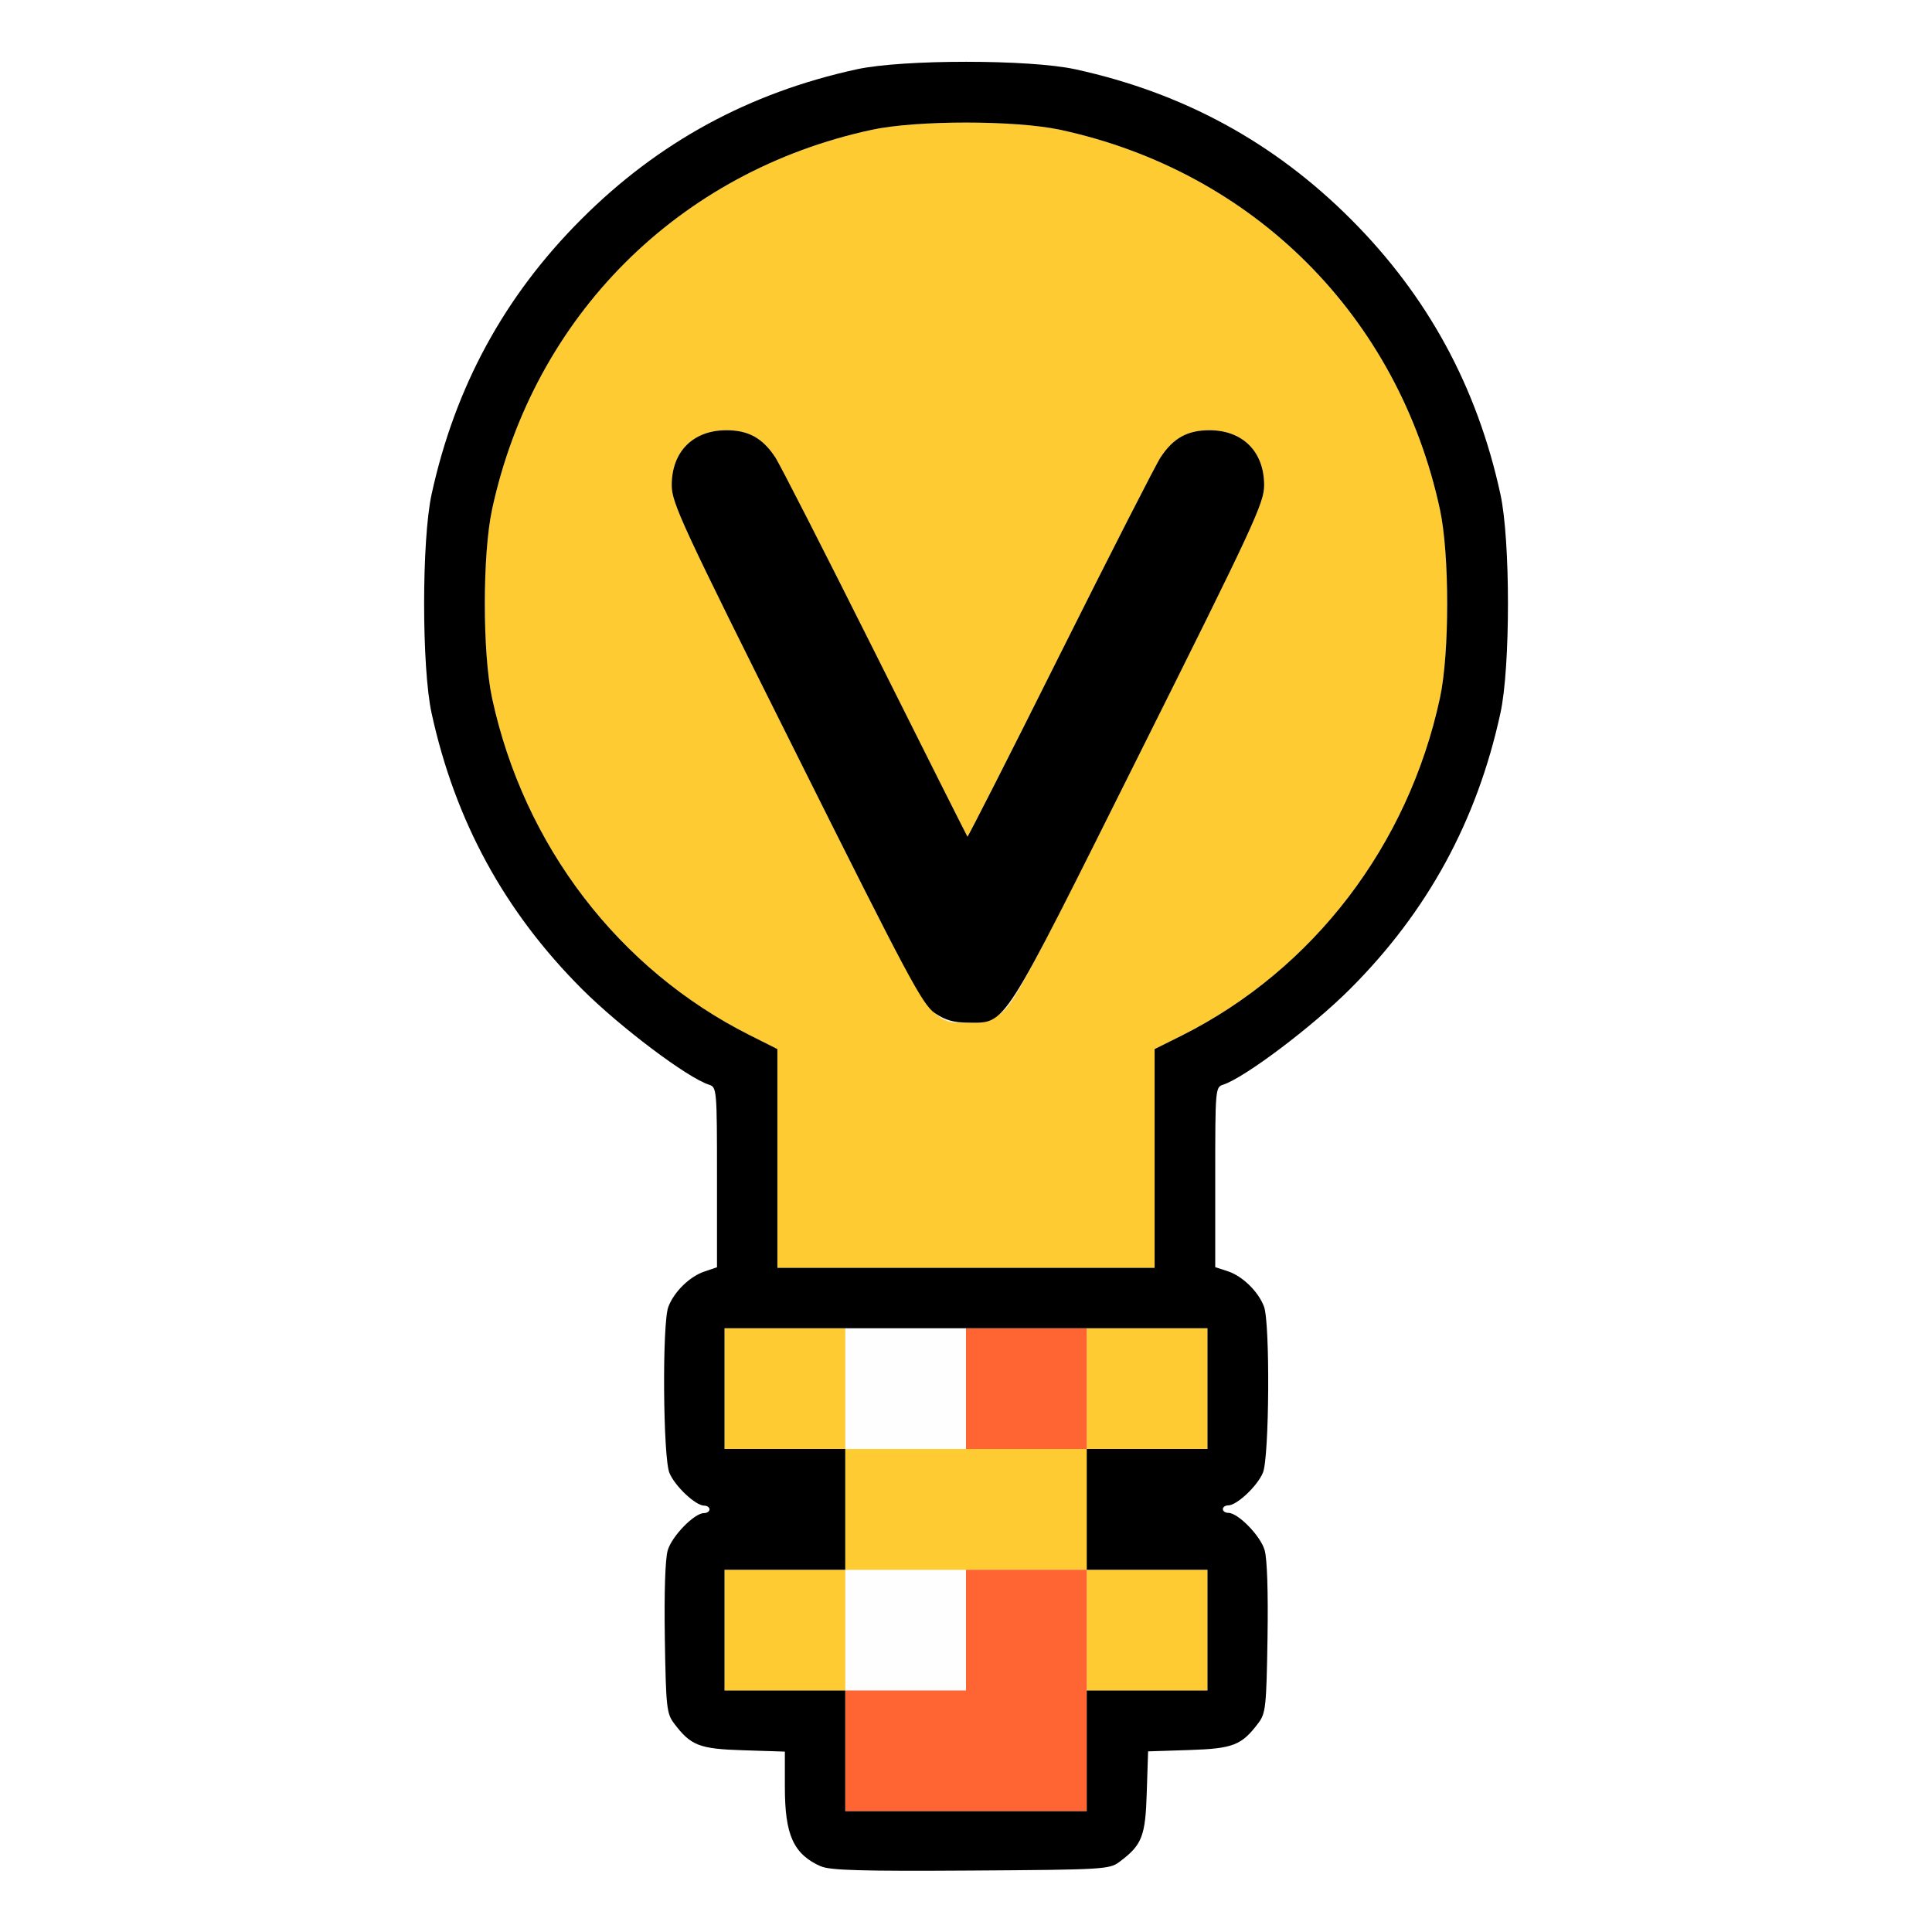
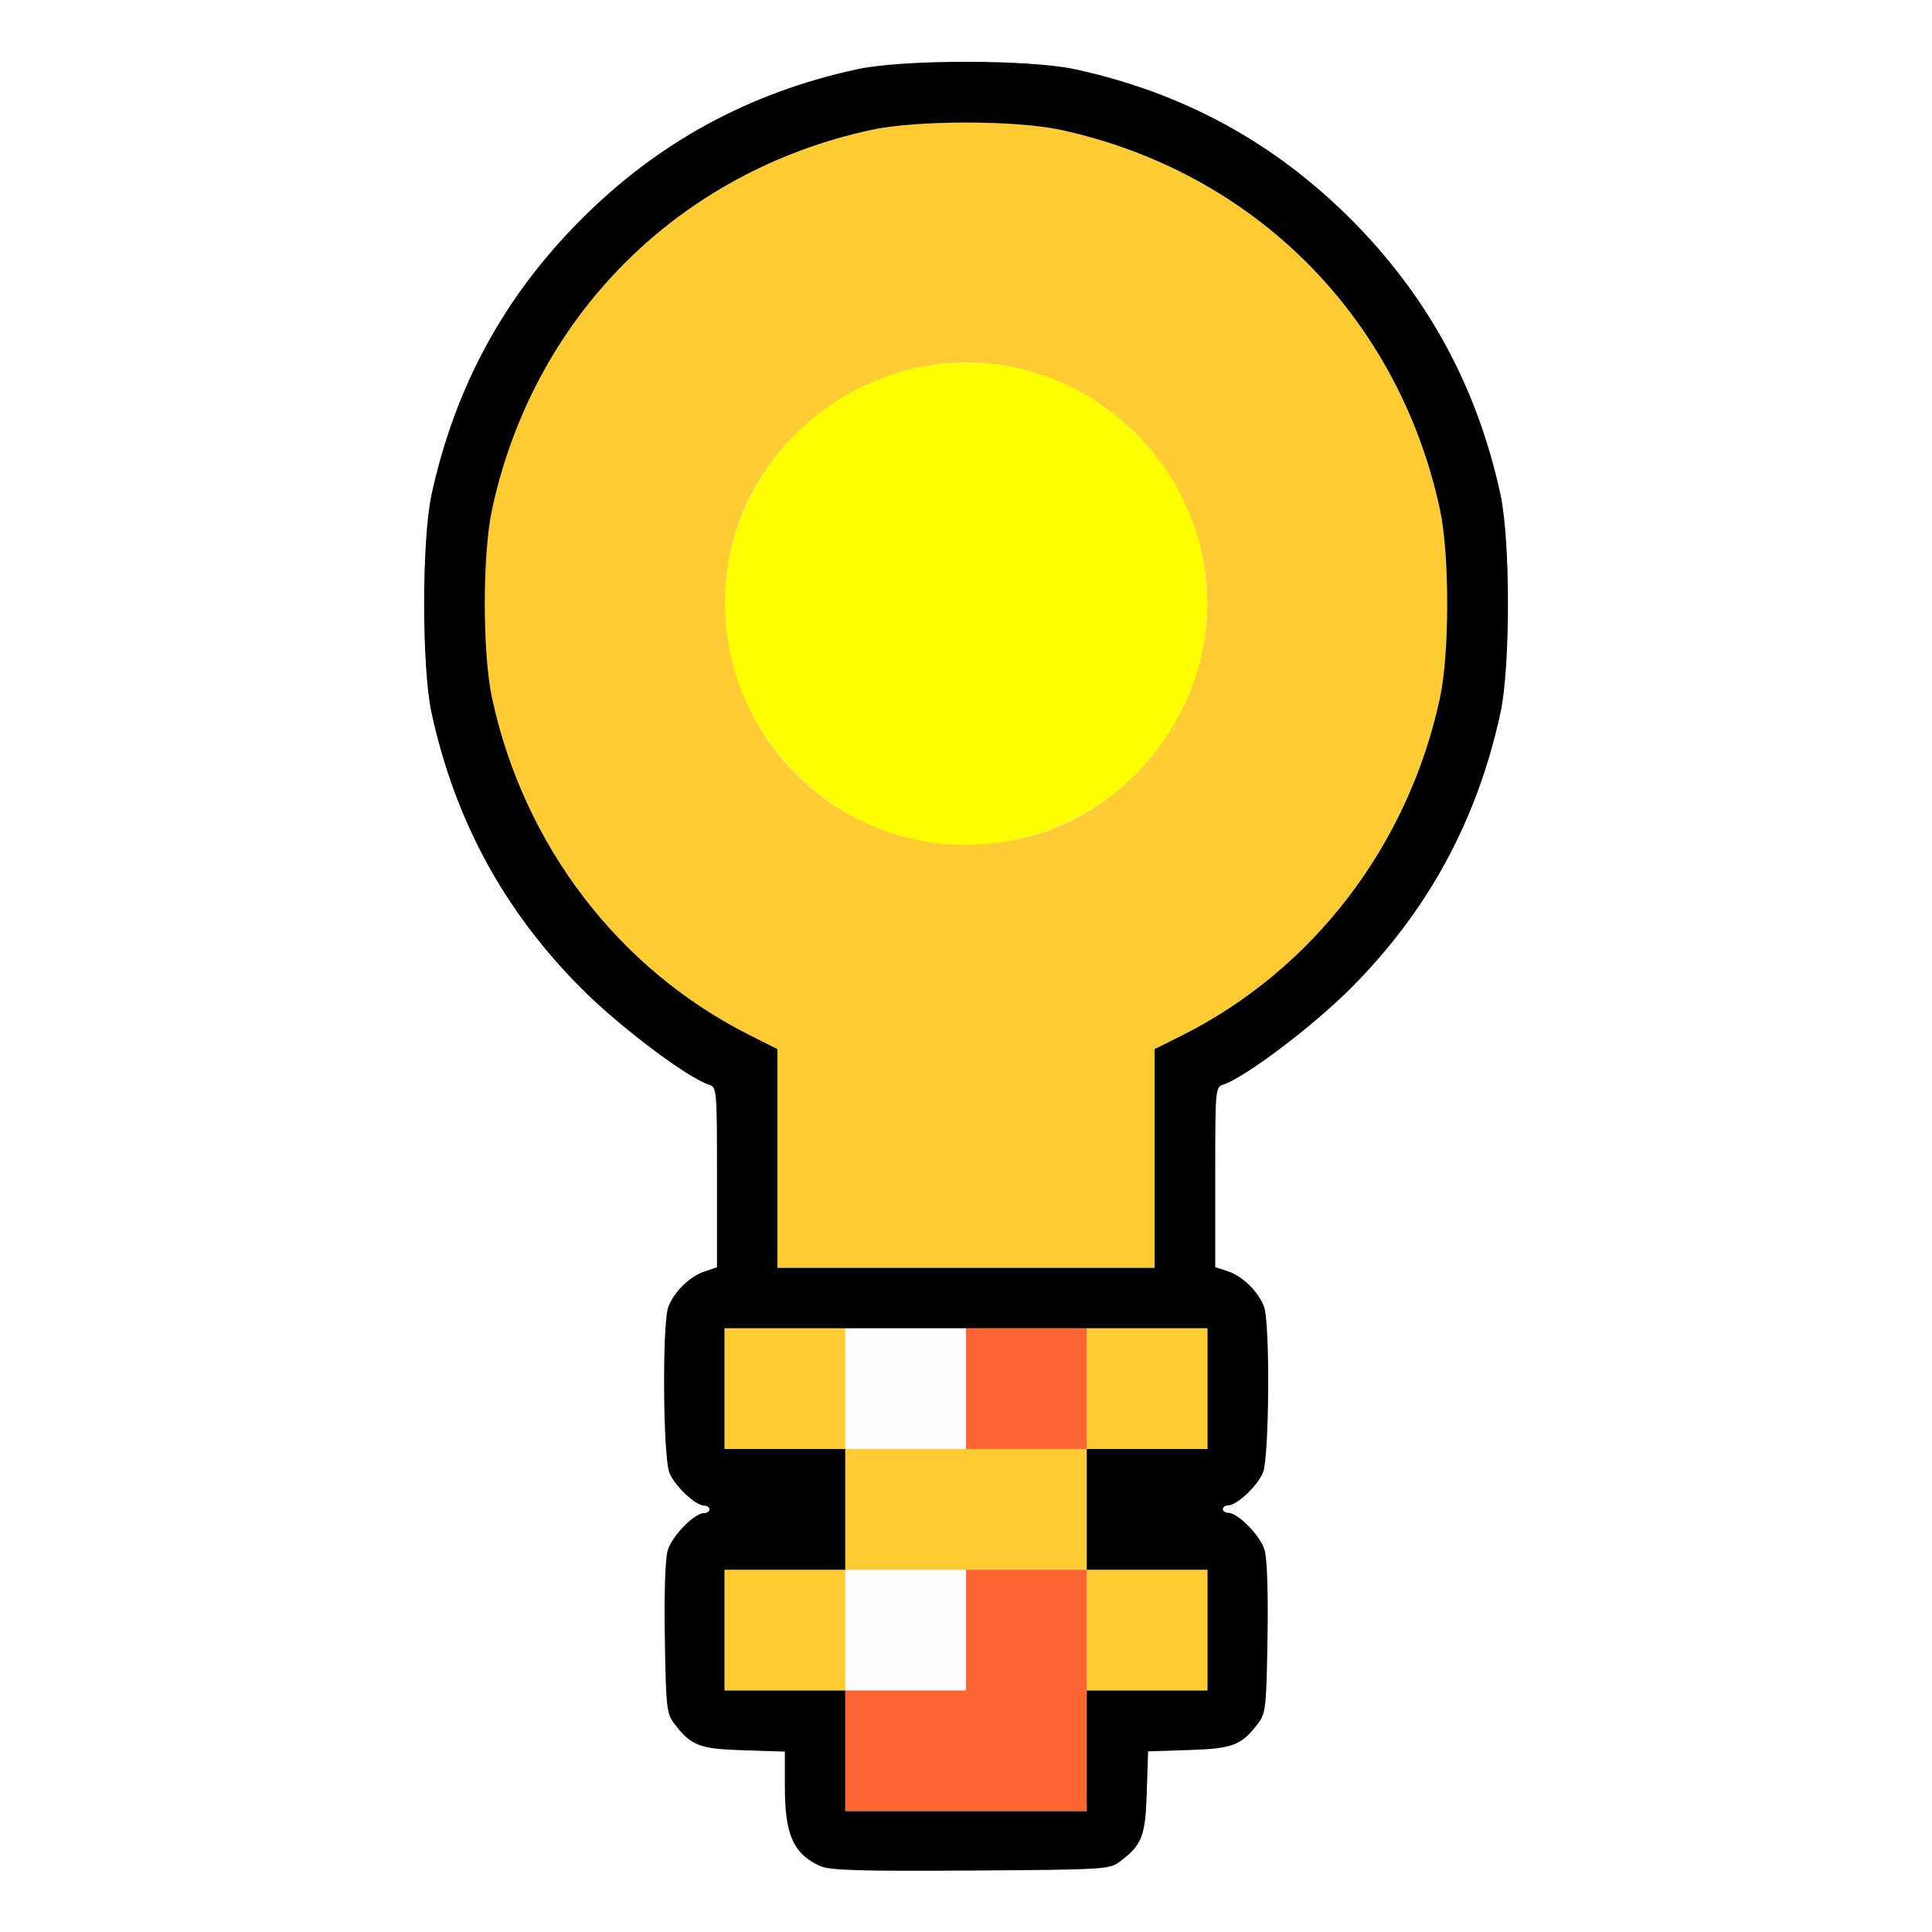
<svg xmlns="http://www.w3.org/2000/svg" version="1.1" id="svg2" width="16" height="16" viewBox="0 0 16 16">
  <defs id="defs6" />
  <g id="OUTLINER_OB_LIGHT">
-     <path style="fill:#ffffff;stroke-width:0.031" d="M 0,8 V 0 h 8 8 v 8 8 H 8 0 Z m 9.269,7.42 c 0.187,-0.14 0.214,-0.21 0.226,-0.576 l 0.011,-0.339 0.339,-0.011 c 0.366,-0.011 0.436,-0.039 0.576,-0.226 0.059,-0.079 0.065,-0.138 0.074,-0.701 0.006,-0.381 -0.003,-0.658 -0.024,-0.729 -0.035,-0.118 -0.22,-0.308 -0.3,-0.308 -0.025,0 -0.046,-0.014 -0.046,-0.031 0,-0.017 0.02,-0.031 0.044,-0.031 0.071,0 0.242,-0.16 0.288,-0.271 0.053,-0.127 0.061,-1.24 0.009,-1.375 -0.047,-0.125 -0.178,-0.253 -0.3,-0.293 l -0.104,-0.034 V 9.75 c 0,-0.729 0.002,-0.746 0.065,-0.766 0.178,-0.056 0.738,-0.479 1.052,-0.793 0.642,-0.642 1.051,-1.392 1.245,-2.285 0.083,-0.379 0.083,-1.432 0,-1.811 C 12.232,3.204 11.822,2.451 11.185,1.815 10.549,1.178 9.796,0.768 8.905,0.574 8.526,0.492 7.474,0.492 7.095,0.574 6.204,0.768 5.451,1.178 4.815,1.815 4.178,2.451 3.768,3.204 3.574,4.095 c -0.083,0.379 -0.083,1.432 0,1.811 0.194,0.893 0.603,1.643 1.245,2.285 0.314,0.314 0.875,0.736 1.052,0.793 0.064,0.02 0.065,0.037 0.065,0.766 v 0.745 l -0.104,0.034 c -0.122,0.04 -0.253,0.168 -0.3,0.293 -0.051,0.135 -0.044,1.249 0.009,1.375 0.046,0.111 0.216,0.271 0.288,0.271 0.024,0 0.044,0.014 0.044,0.031 0,0.017 -0.021,0.031 -0.046,0.031 -0.08,0 -0.265,0.189 -0.3,0.308 -0.021,0.071 -0.03,0.348 -0.024,0.729 0.009,0.564 0.015,0.622 0.074,0.701 0.14,0.187 0.209,0.214 0.578,0.226 L 6.5,14.506 v 0.292 c 0,0.314 0.028,0.426 0.135,0.542 0.143,0.156 0.174,0.159 1.402,0.152 1.103,-0.007 1.149,-0.01 1.232,-0.072 z" id="path827" />
-     <path style="fill:#fefefe;stroke-width:0.031" d="M 7,13.5 V 13 H 7.5 8 V 13.5 14 H 7.5 7 Z m 0,-2 V 11 H 7.5 8 V 11.5 12 H 7.5 7 Z" id="path825" />
-     <path style="fill:#fecb32;stroke-width:0.031" d="M 6,13.5 V 13 H 6.5 7 V 12.5 12 H 6.5 6 V 11.5 11 H 6.5 7 V 11.5 12 H 8 9 V 11.5 11 H 9.5 10 V 11.5 12 H 9.5 9 V 12.5 13 H 9.5 10 V 13.5 14 H 9.5 9 V 13.5 13 H 8 7 V 13.5 14 H 6.5 6 Z M 6.438,9.594 V 8.688 L 6.211,8.575 C 5.123,8.028 4.338,7.001 4.075,5.781 c -0.08,-0.371 -0.08,-1.191 0,-1.562 C 4.42,2.619 5.619,1.42 7.219,1.075 c 0.371,-0.08 1.191,-0.08 1.562,0 1.6,0.345 2.799,1.544 3.144,3.144 0.08,0.371 0.08,1.191 0,1.562 -0.263,1.22 -1.048,2.247 -2.136,2.793 L 9.562,8.688 V 9.594 10.5 H 8 6.438 Z M 8.288,8.391 C 8.391,8.321 8.51,8.098 9.436,6.245 10.387,4.341 10.469,4.165 10.469,4.018 10.468,3.74 10.292,3.563 10.016,3.563 c -0.181,0 -0.298,0.064 -0.403,0.222 C 9.574,3.843 9.199,4.576 8.781,5.414 8.362,6.251 8.016,6.933 8.012,6.928 8.007,6.924 7.663,6.239 7.246,5.405 6.83,4.572 6.457,3.843 6.419,3.785 6.313,3.627 6.197,3.563 6.016,3.563 c -0.276,0 -0.453,0.178 -0.453,0.455 -1.875e-4,0.146 0.081,0.322 1.033,2.227 1.154,2.31 1.099,2.224 1.42,2.224 0.116,0 0.187,-0.02 0.272,-0.078 z" id="path823" />
+     <path style="fill:#ffffff;stroke-width:0.031" d="M 0,8 V 0 h 8 8 v 8 8 H 8 0 Z m 9.269,7.42 c 0.187,-0.14 0.214,-0.21 0.226,-0.576 l 0.011,-0.339 0.339,-0.011 c 0.366,-0.011 0.436,-0.039 0.576,-0.226 0.059,-0.079 0.065,-0.138 0.074,-0.701 0.006,-0.381 -0.003,-0.658 -0.024,-0.729 -0.035,-0.118 -0.22,-0.308 -0.3,-0.308 -0.025,0 -0.046,-0.014 -0.046,-0.031 0,-0.017 0.02,-0.031 0.044,-0.031 0.071,0 0.242,-0.16 0.288,-0.271 0.053,-0.127 0.061,-1.24 0.009,-1.375 -0.047,-0.125 -0.178,-0.253 -0.3,-0.293 l -0.104,-0.034 V 9.75 c 0,-0.729 0.002,-0.746 0.065,-0.766 0.178,-0.056 0.738,-0.479 1.052,-0.793 0.642,-0.642 1.051,-1.392 1.245,-2.285 0.083,-0.379 0.083,-1.432 0,-1.811 C 12.232,3.204 11.822,2.451 11.185,1.815 10.549,1.178 9.796,0.768 8.905,0.574 8.526,0.492 7.474,0.492 7.095,0.574 6.204,0.768 5.451,1.178 4.815,1.815 4.178,2.451 3.768,3.204 3.574,4.095 c -0.083,0.379 -0.083,1.432 0,1.811 0.194,0.893 0.603,1.643 1.245,2.285 0.314,0.314 0.875,0.736 1.052,0.793 0.064,0.02 0.065,0.037 0.065,0.766 v 0.745 l -0.104,0.034 c -0.122,0.04 -0.253,0.168 -0.3,0.293 -0.051,0.135 -0.044,1.249 0.009,1.375 0.046,0.111 0.216,0.271 0.288,0.271 0.024,0 0.044,0.014 0.044,0.031 0,0.017 -0.021,0.031 -0.046,0.031 -0.08,0 -0.265,0.189 -0.3,0.308 -0.021,0.071 -0.03,0.348 -0.024,0.729 0.009,0.564 0.015,0.622 0.074,0.701 0.14,0.187 0.209,0.214 0.578,0.226 L 6.5,14.506 v 0.292 c 0,0.314 0.028,0.426 0.135,0.542 0.143,0.156 0.174,0.159 1.402,0.152 1.103,-0.007 1.149,-0.01 1.232,-0.072 z" id="path829" />
+     <path style="fill:#fefefe;stroke-width:0.031" d="M 7,13.5 V 13 H 7.5 8 V 13.5 14 H 7.5 7 Z m 0,-2 V 11 H 7.5 8 V 11.5 12 H 7.5 7 Z" id="path827" />
+     <path style="fill:#fefe00;stroke-width:0.031" d="M 7.562,6.951 C 6.832,6.795 6.201,6.157 6.047,5.422 5.75,4.002 7.002,2.75 8.422,3.047 9.165,3.202 9.798,3.835 9.953,4.578 10.251,6.003 8.988,7.258 7.562,6.951 Z" id="path825" />
+     <path style="fill:#fecb32;stroke-width:0.031" d="M 6,13.5 V 13 H 6.5 7 V 12.5 12 H 6.5 6 V 11.5 11 H 6.5 7 V 11.5 12 H 8 9 V 11.5 11 H 9.5 10 V 11.5 12 H 9.5 9 V 12.5 13 H 9.5 10 V 13.5 14 H 9.5 9 V 13.5 13 H 8 7 V 13.5 14 H 6.5 6 Z M 6.438,9.594 V 8.688 L 6.211,8.575 C 5.123,8.028 4.338,7.001 4.075,5.781 c -0.08,-0.371 -0.08,-1.191 0,-1.562 C 4.42,2.619 5.619,1.42 7.219,1.075 c 0.371,-0.08 1.191,-0.08 1.562,0 1.6,0.345 2.799,1.544 3.144,3.144 0.08,0.371 0.08,1.191 0,1.562 -0.263,1.22 -1.048,2.247 -2.136,2.793 L 9.562,8.688 V 9.594 10.5 H 8 6.438 Z M 8.422,6.953 C 9.321,6.765 9.999,5.926 9.999,5 9.999,3.909 9.091,3.001 8,3.001 c -0.926,0 -1.765,0.677 -1.953,1.577 -0.26,1.24 0.676,2.408 1.938,2.419 0.12,0.001 0.317,-0.019 0.438,-0.044 z" id="path823" />
    <path style="fill:#fe6532;stroke-width:0.031" d="M 7,14.5 V 14 H 7.5 8 V 13.5 13 H 8.5 9 v 1 1 H 8 7 Z m 1,-3 V 11 H 8.5 9 V 11.5 12 H 8.5 8 Z" id="path821" />
-     <path style="fill:#000000;stroke-width:0.031" d="M 6.797,15.456 C 6.571,15.355 6.5,15.197 6.5,14.798 V 14.506 L 6.158,14.495 C 5.789,14.484 5.72,14.456 5.58,14.269 c -0.059,-0.079 -0.065,-0.138 -0.074,-0.701 -0.006,-0.381 0.003,-0.658 0.024,-0.729 0.035,-0.118 0.22,-0.308 0.3,-0.308 0.025,0 0.046,-0.014 0.046,-0.031 0,-0.017 -0.02,-0.031 -0.044,-0.031 -0.071,0 -0.242,-0.16 -0.288,-0.271 -0.053,-0.127 -0.061,-1.24 -0.009,-1.375 0.047,-0.125 0.178,-0.253 0.3,-0.293 L 5.938,10.495 V 9.75 C 5.938,9.021 5.936,9.004 5.872,8.983 5.694,8.927 5.134,8.505 4.82,8.191 4.177,7.548 3.769,6.798 3.574,5.905 3.492,5.526 3.492,4.474 3.574,4.095 3.768,3.204 4.178,2.451 4.815,1.815 5.451,1.178 6.204,0.768 7.095,0.574 c 0.379,-0.083 1.432,-0.083 1.811,0 0.89,0.194 1.643,0.603 2.28,1.24 0.637,0.637 1.047,1.39 1.24,2.28 0.083,0.379 0.083,1.432 0,1.811 -0.194,0.893 -0.603,1.643 -1.245,2.285 -0.314,0.314 -0.875,0.736 -1.052,0.793 -0.064,0.02 -0.065,0.037 -0.065,0.766 v 0.745 l 0.104,0.034 c 0.122,0.04 0.253,0.168 0.3,0.293 0.051,0.135 0.044,1.249 -0.009,1.375 -0.046,0.111 -0.216,0.271 -0.288,0.271 -0.024,0 -0.044,0.014 -0.044,0.031 0,0.017 0.021,0.031 0.046,0.031 0.08,0 0.265,0.189 0.3,0.308 0.021,0.071 0.03,0.348 0.024,0.729 -0.009,0.564 -0.015,0.622 -0.074,0.701 -0.14,0.187 -0.21,0.214 -0.576,0.226 l -0.339,0.011 -0.011,0.339 c -0.011,0.366 -0.039,0.436 -0.226,0.576 -0.083,0.062 -0.129,0.065 -1.232,0.072 -0.908,0.006 -1.166,-0.002 -1.24,-0.035 z M 9,14.5 V 14 H 9.5 10 V 13.5 13 H 9.5 9 V 12.5 12 H 9.5 10 V 11.5 11 H 8 6 V 11.5 12 H 6.5 7 V 12.5 13 H 6.5 6 V 13.5 14 H 6.5 7 V 14.5 15 H 8 9 Z M 9.562,9.594 V 8.688 L 9.789,8.575 C 10.877,8.028 11.662,7.001 11.925,5.781 c 0.08,-0.371 0.08,-1.191 0,-1.562 C 11.58,2.619 10.381,1.42 8.781,1.075 8.41,0.995 7.59,0.995 7.219,1.075 5.619,1.42 4.42,2.619 4.075,4.219 c -0.08,0.371 -0.08,1.191 0,1.562 0.263,1.22 1.048,2.247 2.136,2.793 L 6.438,8.688 V 9.594 10.5 H 8 9.562 Z M 7.743,8.391 C 7.64,8.321 7.521,8.098 6.596,6.245 5.644,4.341 5.563,4.165 5.563,4.018 5.563,3.74 5.74,3.563 6.016,3.563 c 0.181,0 0.298,0.064 0.403,0.222 0.039,0.058 0.411,0.788 0.828,1.621 0.416,0.833 0.761,1.518 0.765,1.523 0.004,0.004 0.351,-0.677 0.769,-1.515 0.419,-0.838 0.793,-1.571 0.832,-1.629 0.105,-0.158 0.222,-0.222 0.403,-0.222 0.276,0 0.453,0.178 0.453,0.455 1.88e-4,0.146 -0.081,0.322 -1.033,2.227 C 8.282,8.555 8.337,8.469 8.016,8.469 c -0.116,0 -0.187,-0.02 -0.272,-0.078 z" id="path819" />
+     <path style="fill:#000000;stroke-width:0.031" d="M 6.797,15.456 C 6.571,15.355 6.5,15.197 6.5,14.798 V 14.506 L 6.158,14.495 C 5.789,14.484 5.72,14.456 5.58,14.269 c -0.059,-0.079 -0.065,-0.138 -0.074,-0.701 -0.006,-0.381 0.003,-0.658 0.024,-0.729 0.035,-0.118 0.22,-0.308 0.3,-0.308 0.025,0 0.046,-0.014 0.046,-0.031 0,-0.017 -0.02,-0.031 -0.044,-0.031 -0.071,0 -0.242,-0.16 -0.288,-0.271 -0.053,-0.127 -0.061,-1.24 -0.009,-1.375 0.047,-0.125 0.178,-0.253 0.3,-0.293 L 5.938,10.495 V 9.75 C 5.938,9.021 5.936,9.004 5.872,8.983 5.694,8.927 5.134,8.505 4.82,8.191 4.177,7.548 3.769,6.798 3.574,5.905 3.492,5.526 3.492,4.474 3.574,4.095 3.768,3.204 4.178,2.451 4.815,1.815 5.451,1.178 6.204,0.768 7.095,0.574 c 0.379,-0.083 1.432,-0.083 1.811,0 0.89,0.194 1.643,0.603 2.28,1.24 0.637,0.637 1.047,1.39 1.24,2.28 0.083,0.379 0.083,1.432 0,1.811 -0.194,0.893 -0.603,1.643 -1.245,2.285 -0.314,0.314 -0.875,0.736 -1.052,0.793 -0.064,0.02 -0.065,0.037 -0.065,0.766 v 0.745 l 0.104,0.034 c 0.122,0.04 0.253,0.168 0.3,0.293 0.051,0.135 0.044,1.249 -0.009,1.375 -0.046,0.111 -0.216,0.271 -0.288,0.271 -0.024,0 -0.044,0.014 -0.044,0.031 0,0.017 0.021,0.031 0.046,0.031 0.08,0 0.265,0.189 0.3,0.308 0.021,0.071 0.03,0.348 0.024,0.729 -0.009,0.564 -0.015,0.622 -0.074,0.701 -0.14,0.187 -0.21,0.214 -0.576,0.226 l -0.339,0.011 -0.011,0.339 c -0.011,0.366 -0.039,0.436 -0.226,0.576 -0.083,0.062 -0.129,0.065 -1.232,0.072 -0.908,0.006 -1.166,-0.002 -1.24,-0.035 z M 9,14.5 V 14 H 9.5 10 V 13.5 13 H 9.5 9 V 12.5 12 H 9.5 10 V 11.5 11 H 8 6 V 11.5 12 H 6.5 7 V 12.5 13 H 6.5 6 V 13.5 14 H 6.5 7 V 14.5 15 H 8 9 Z M 9.562,9.594 V 8.688 L 9.789,8.575 C 10.877,8.028 11.662,7.001 11.925,5.781 c 0.08,-0.371 0.08,-1.191 0,-1.562 C 11.58,2.619 10.381,1.42 8.781,1.075 8.41,0.995 7.59,0.995 7.219,1.075 5.619,1.42 4.42,2.619 4.075,4.219 c -0.08,0.371 -0.08,1.191 0,1.562 0.263,1.22 1.048,2.247 2.136,2.793 L 6.438,8.688 V 9.594 10.5 H 8 9.562 Z" id="path819" />
  </g>
</svg>
